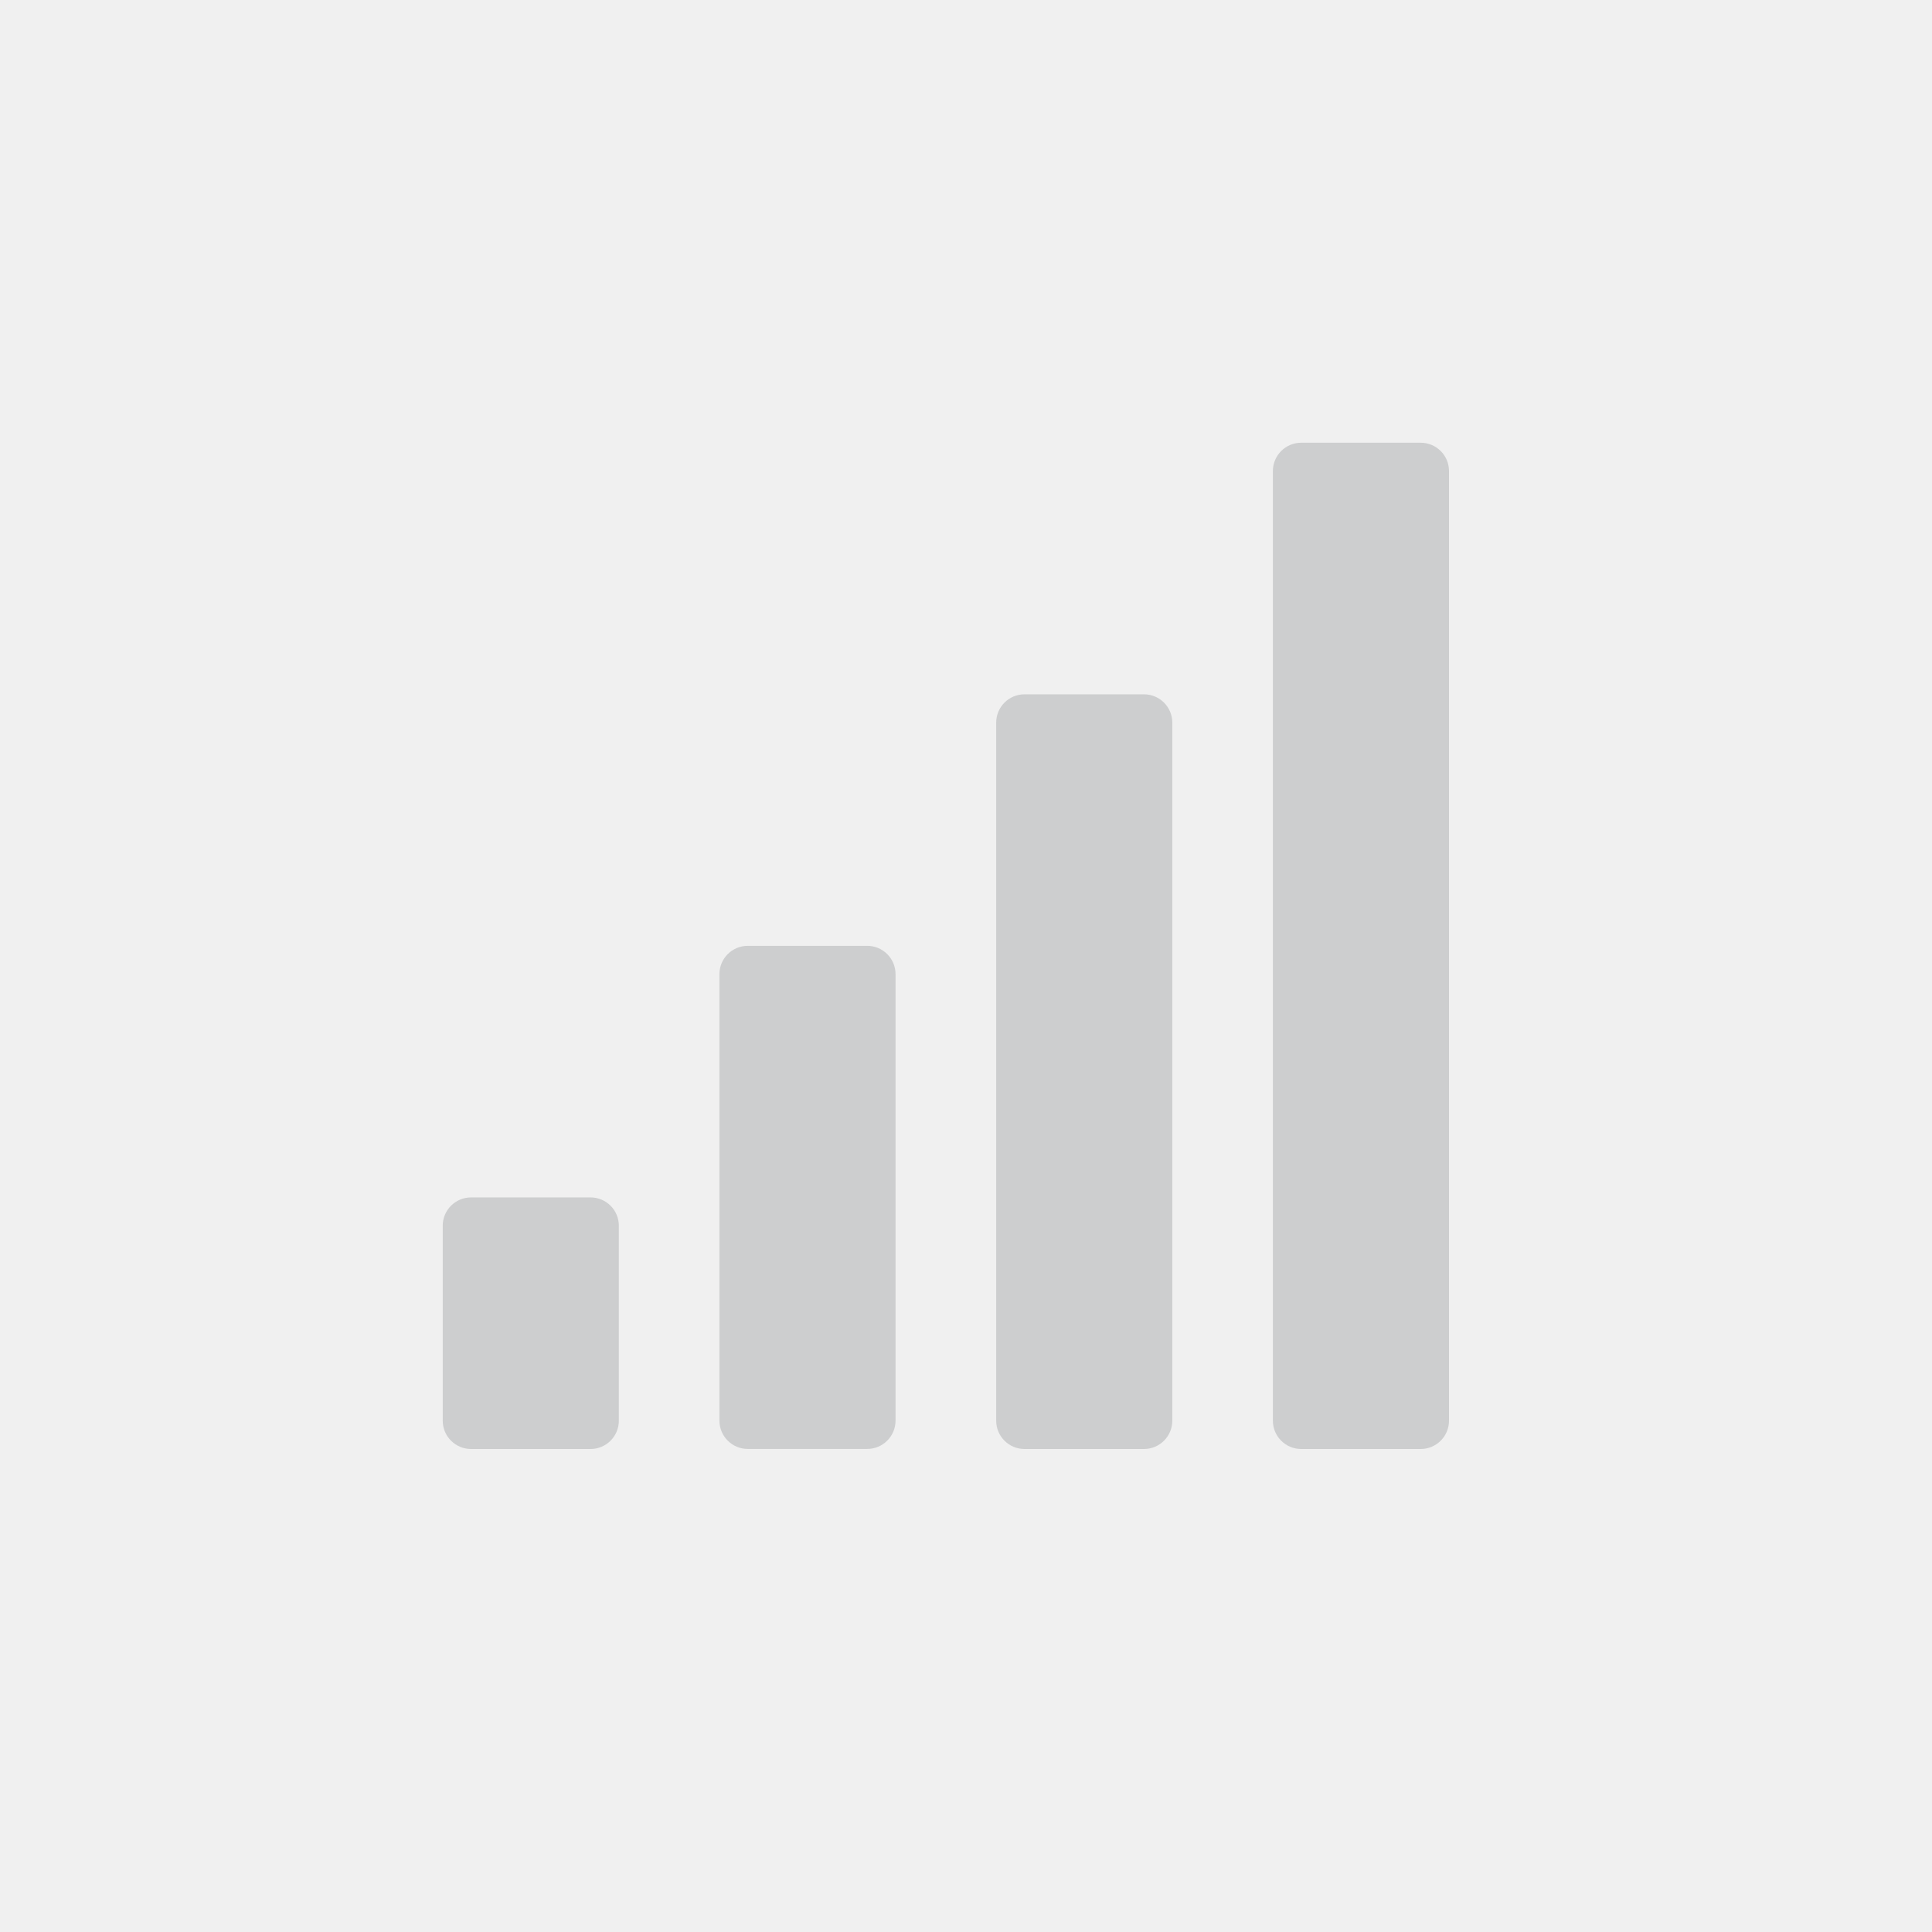
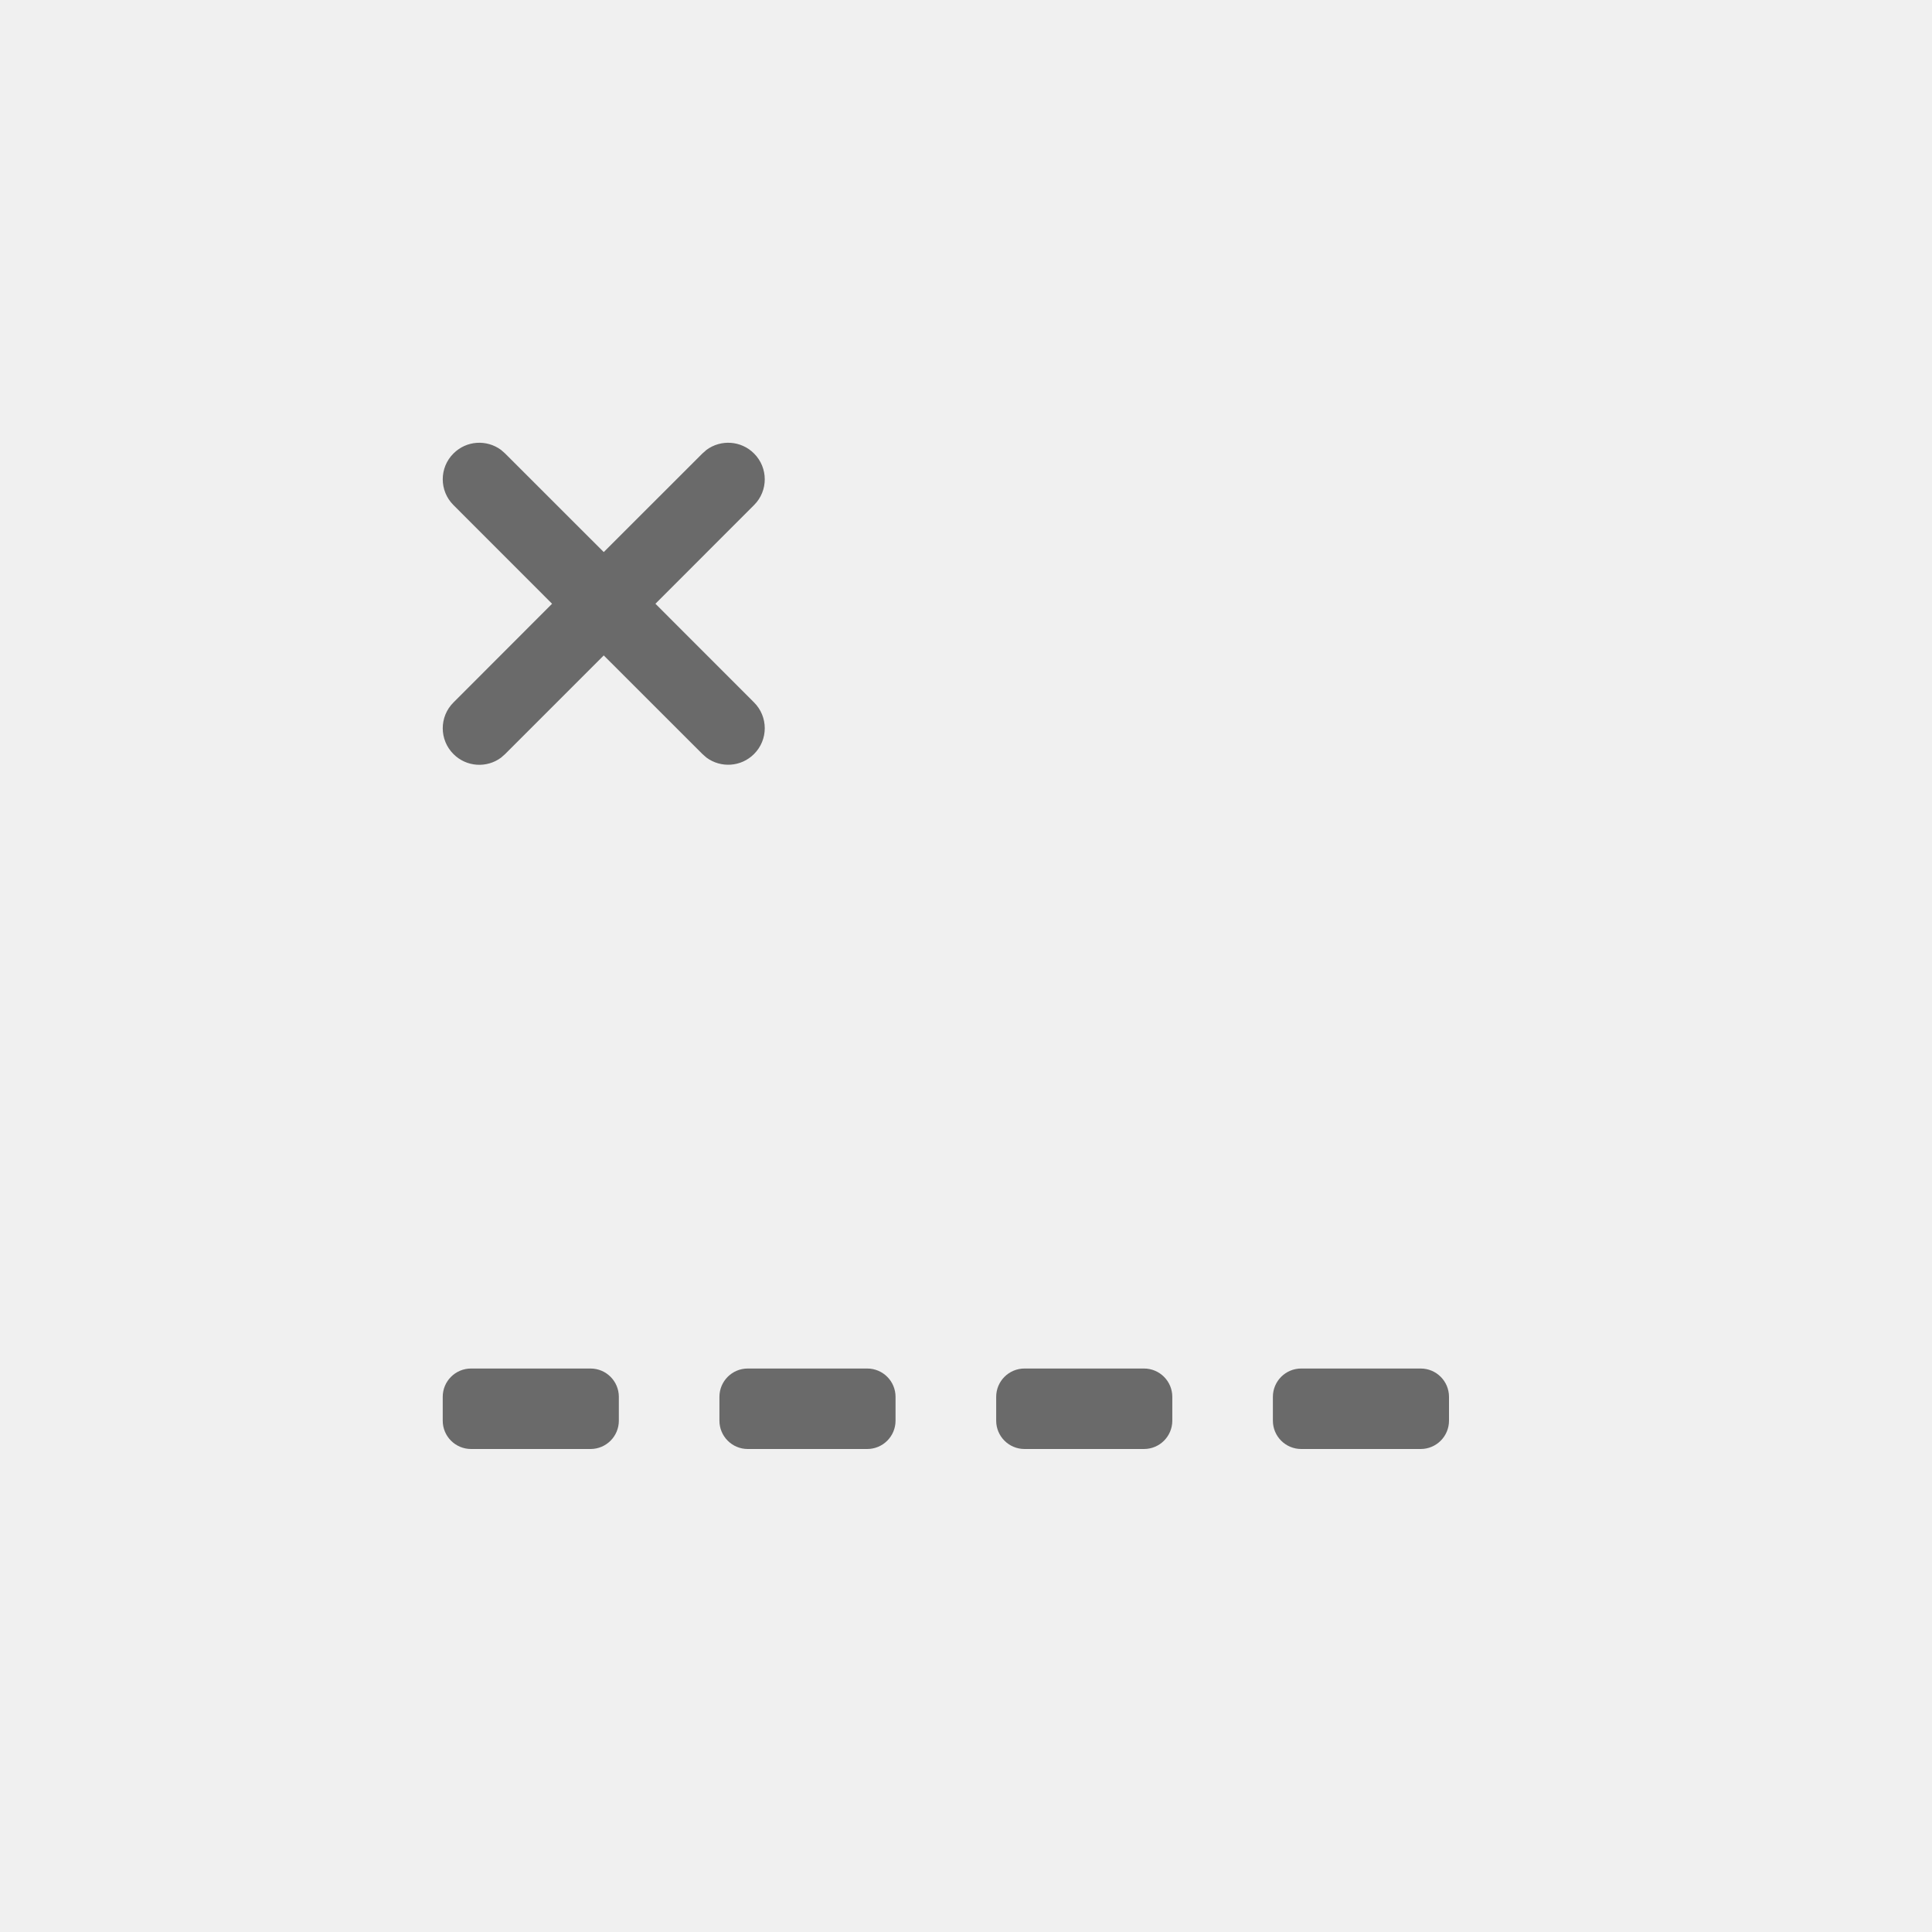
<svg xmlns="http://www.w3.org/2000/svg" xmlns:xlink="http://www.w3.org/1999/xlink" width="32" height="32" viewBox="0 0 32 32">
  <defs>
-     <rect id="2ihqo1bqia" width="24" height="24" x="0" y="0" rx="3" />
+     <rect id="btakq5ybsa" width="24" height="24" x="0" y="0" rx="3" />
  </defs>
-   <g fill="none" fill-rule="evenodd" transform="translate(4 4)">
-     <mask id="f8uqhsi0gb" fill="#fff">
-       <use xlink:href="#2ihqo1bqia" />
-     </mask>
-     <g fill="#CDCECF" mask="url(#f8uqhsi0gb)">
-       <g transform="translate(3.333 3.333)">
-         <rect width="2.917" height="4.167" y="12.5" rx=".469" />
-         <rect width="2.917" height="8.333" x="4.583" y="8.333" rx=".469" />
-         <rect width="2.917" height="12.5" x="9.167" y="4.167" rx=".469" />
-         <rect width="2.917" height="16.667" x="13.75" rx=".469" />
+   <g fill="none" fill-rule="evenodd">
+     <g transform="translate(4 4)">
+       <mask id="e06fr7b8db" fill="#fff">
+         <use xlink:href="#btakq5ybsa" />
+       </mask>
+       <g fill="#6A6A6A" mask="url(#e06fr7b8db)">
+         <g transform="translate(3.333 18.667)">
+           <rect width="2.917" height="1.333" rx=".469" />
+           <rect width="2.917" height="1.333" x="4.583" rx=".469" />
+           <rect width="2.917" height="1.333" x="9.167" rx=".469" />
+           <rect width="2.917" height="1.333" x="13.75" rx=".469" />
+         </g>
      </g>
    </g>
+     <path fill="#6A6A6A" fill-rule="nonzero" d="M11.701 7.452c.237-.176.574-.156.788.059.237.236.237.62 0 .855L10.856 10l1.633 1.634c.237.236.237.62 0 .855-.214.215-.55.235-.788.059l-.067-.059L10 10.856 8.366 12.49l-.067.059c-.237.176-.574.156-.788-.059-.237-.236-.237-.62 0-.855L9.144 10 7.511 8.366c-.237-.236-.237-.62 0-.855.214-.215.55-.235.788-.059l.067.059L10 9.144l1.634-1.633z" />
  </g>
</svg>
